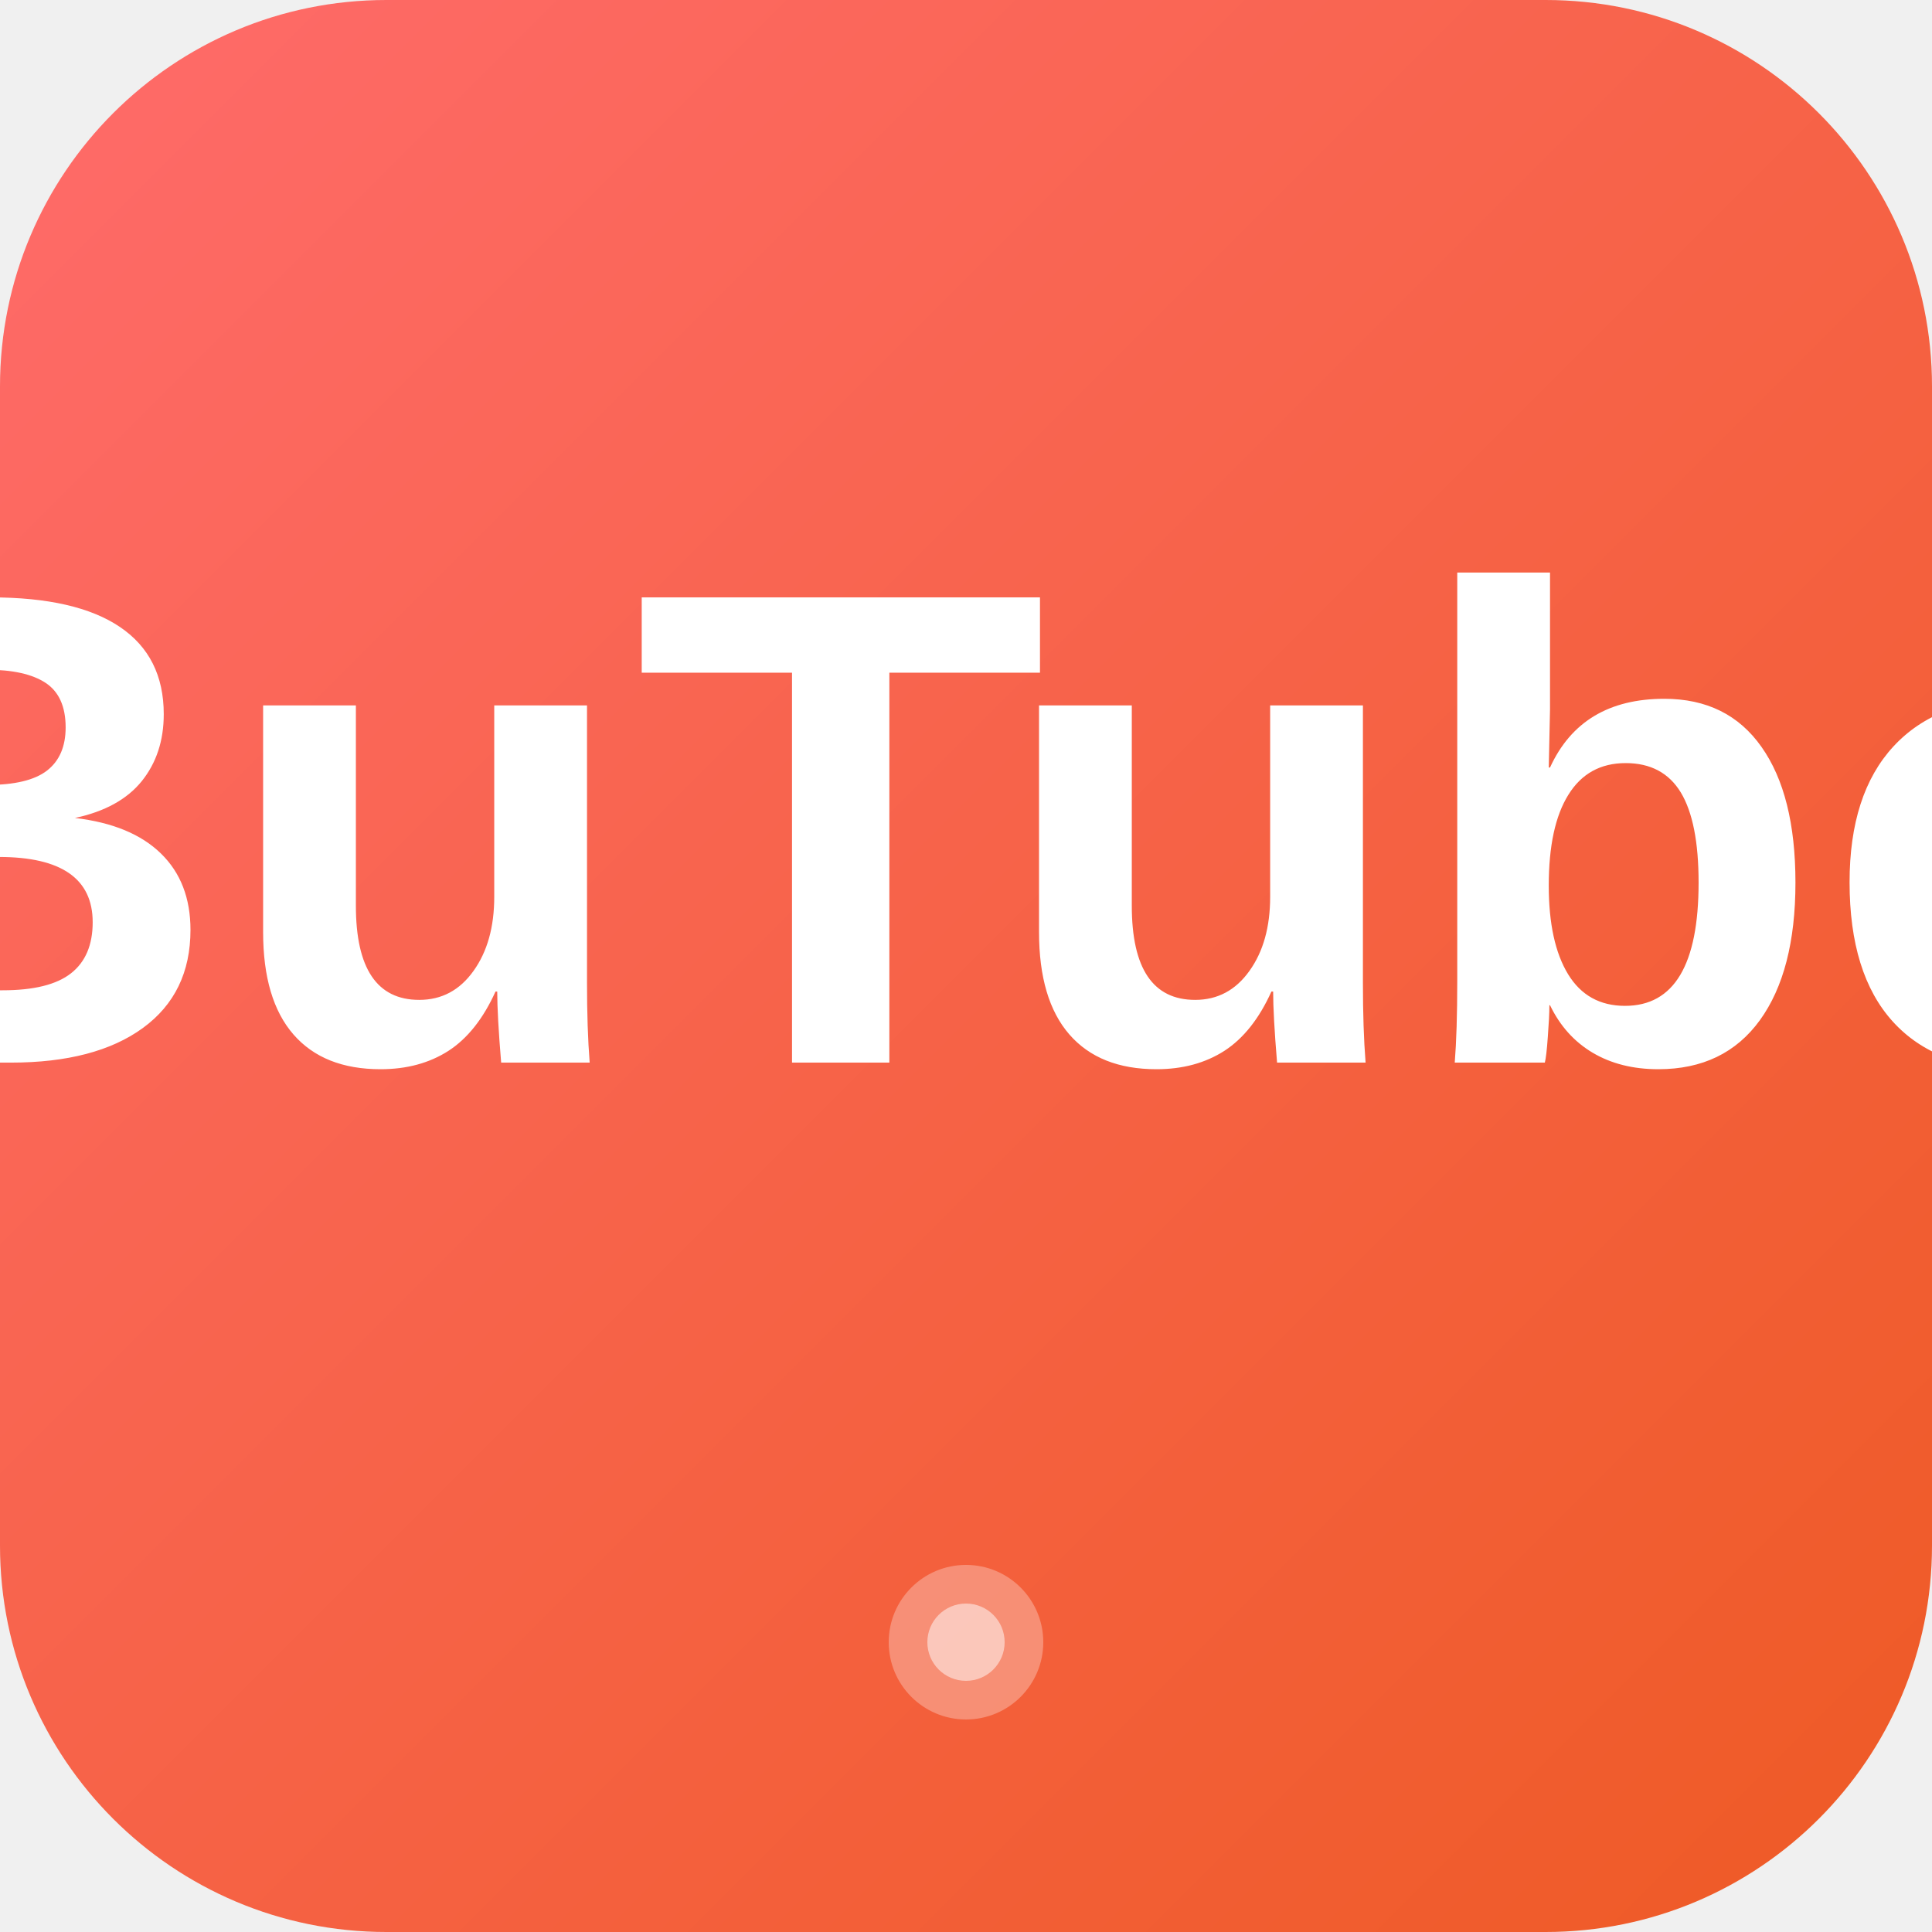
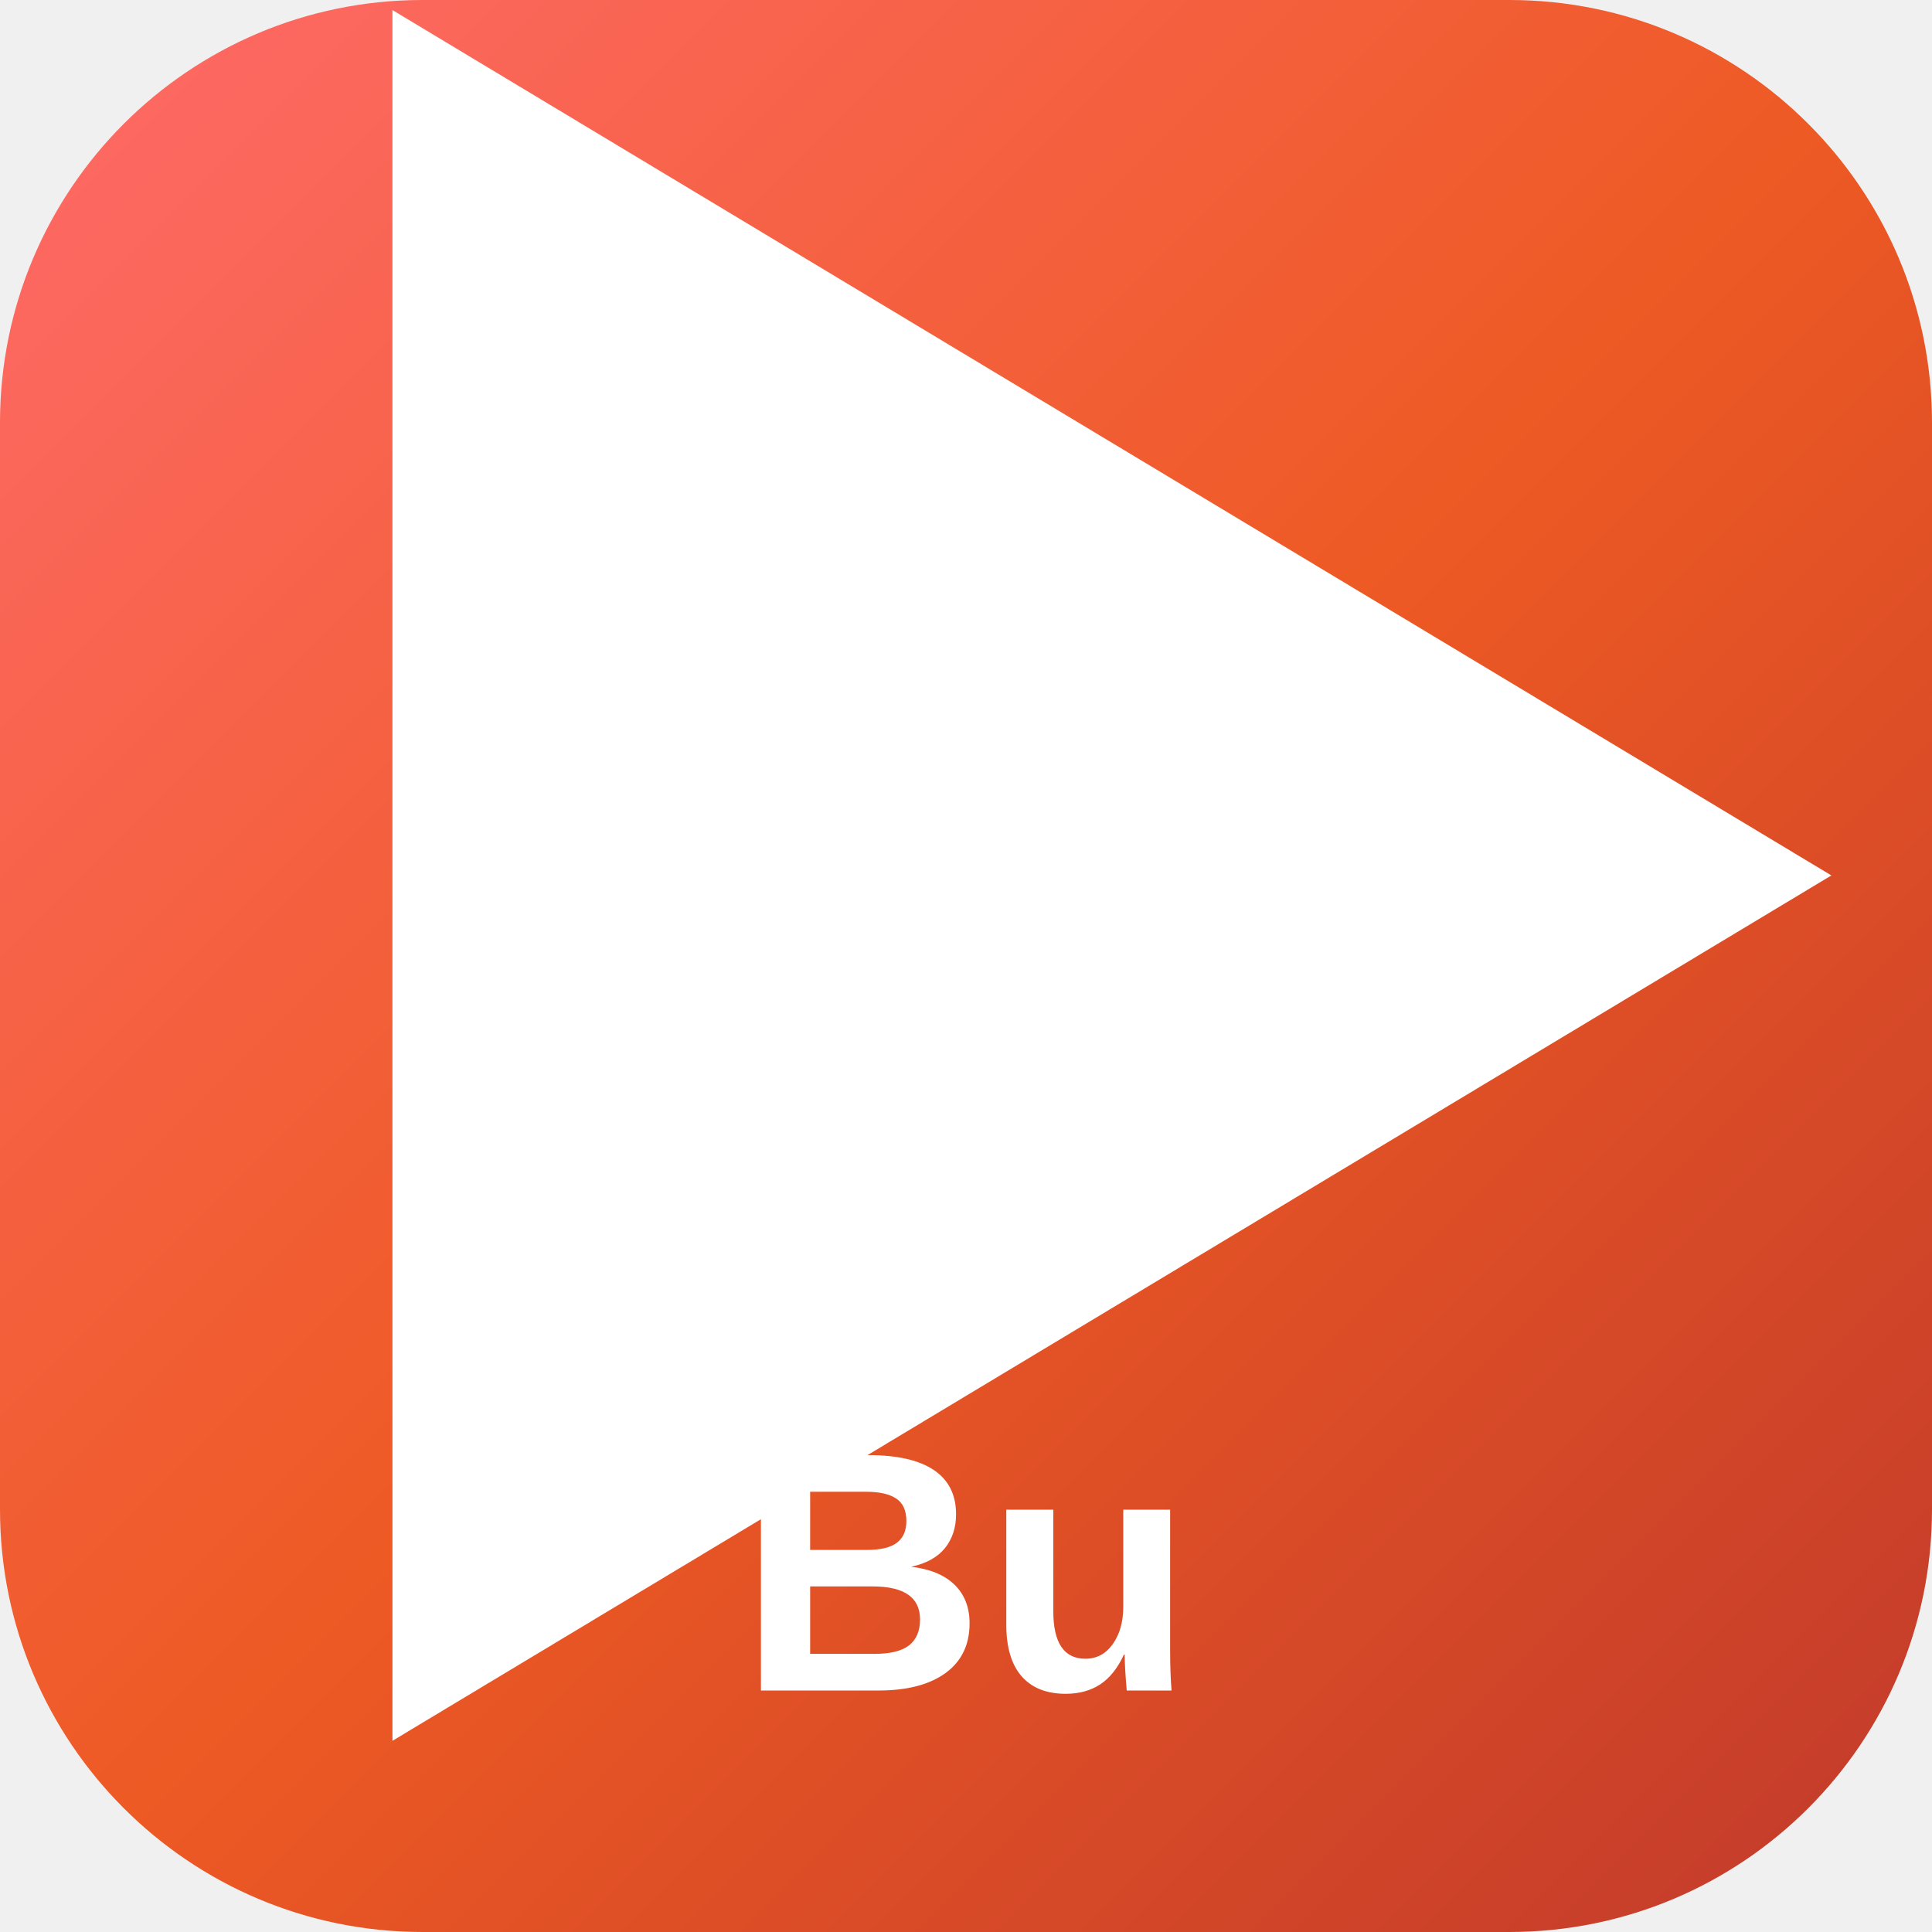
<svg xmlns="http://www.w3.org/2000/svg" width="192" height="192" viewBox="0 0 192 192">
  <defs>
    <linearGradient id="grad" x1="0%" y1="0%" x2="100%" y2="100%">
      <stop offset="0%" style="stop-color:#ff6b6b;stop-opacity:1" />
-       <stop offset="100%" style="stop-color:#ee5a24;stop-opacity:1" />
+       <stop offset="50%" style="stop-color:#ee5a24;stop-opacity:1" />
+       <stop offset="100%" style="stop-color:#c0392b;stop-opacity:1" />
    </linearGradient>
  </defs>
-   <rect width="192" height="192" rx="38.4" fill="url(#grad)" />
-   <text x="50%" y="105.6" text-anchor="middle" fill="white" font-family="Arial, sans-serif" font-weight="bold" font-size="67.2">BuTube</text>
-   <circle cx="96" cy="163.2" r="7.68" fill="white" opacity="0.3" />
-   <circle cx="96" cy="163.2" r="3.84" fill="white" opacity="0.5" />
+   <rect width="192" height="192" rx="42" ry="42" fill="url(#grad)" />
+   <g transform="translate(96, 87)">
+     <polygon points="-57,-86 86,0 -57,86" fill="white" />
+   </g>
+   <text x="96" y="168" text-anchor="middle" fill="white" font-family="Arial, sans-serif" font-weight="bold" font-size="34">
+     Bu
+   </text>
</svg>
